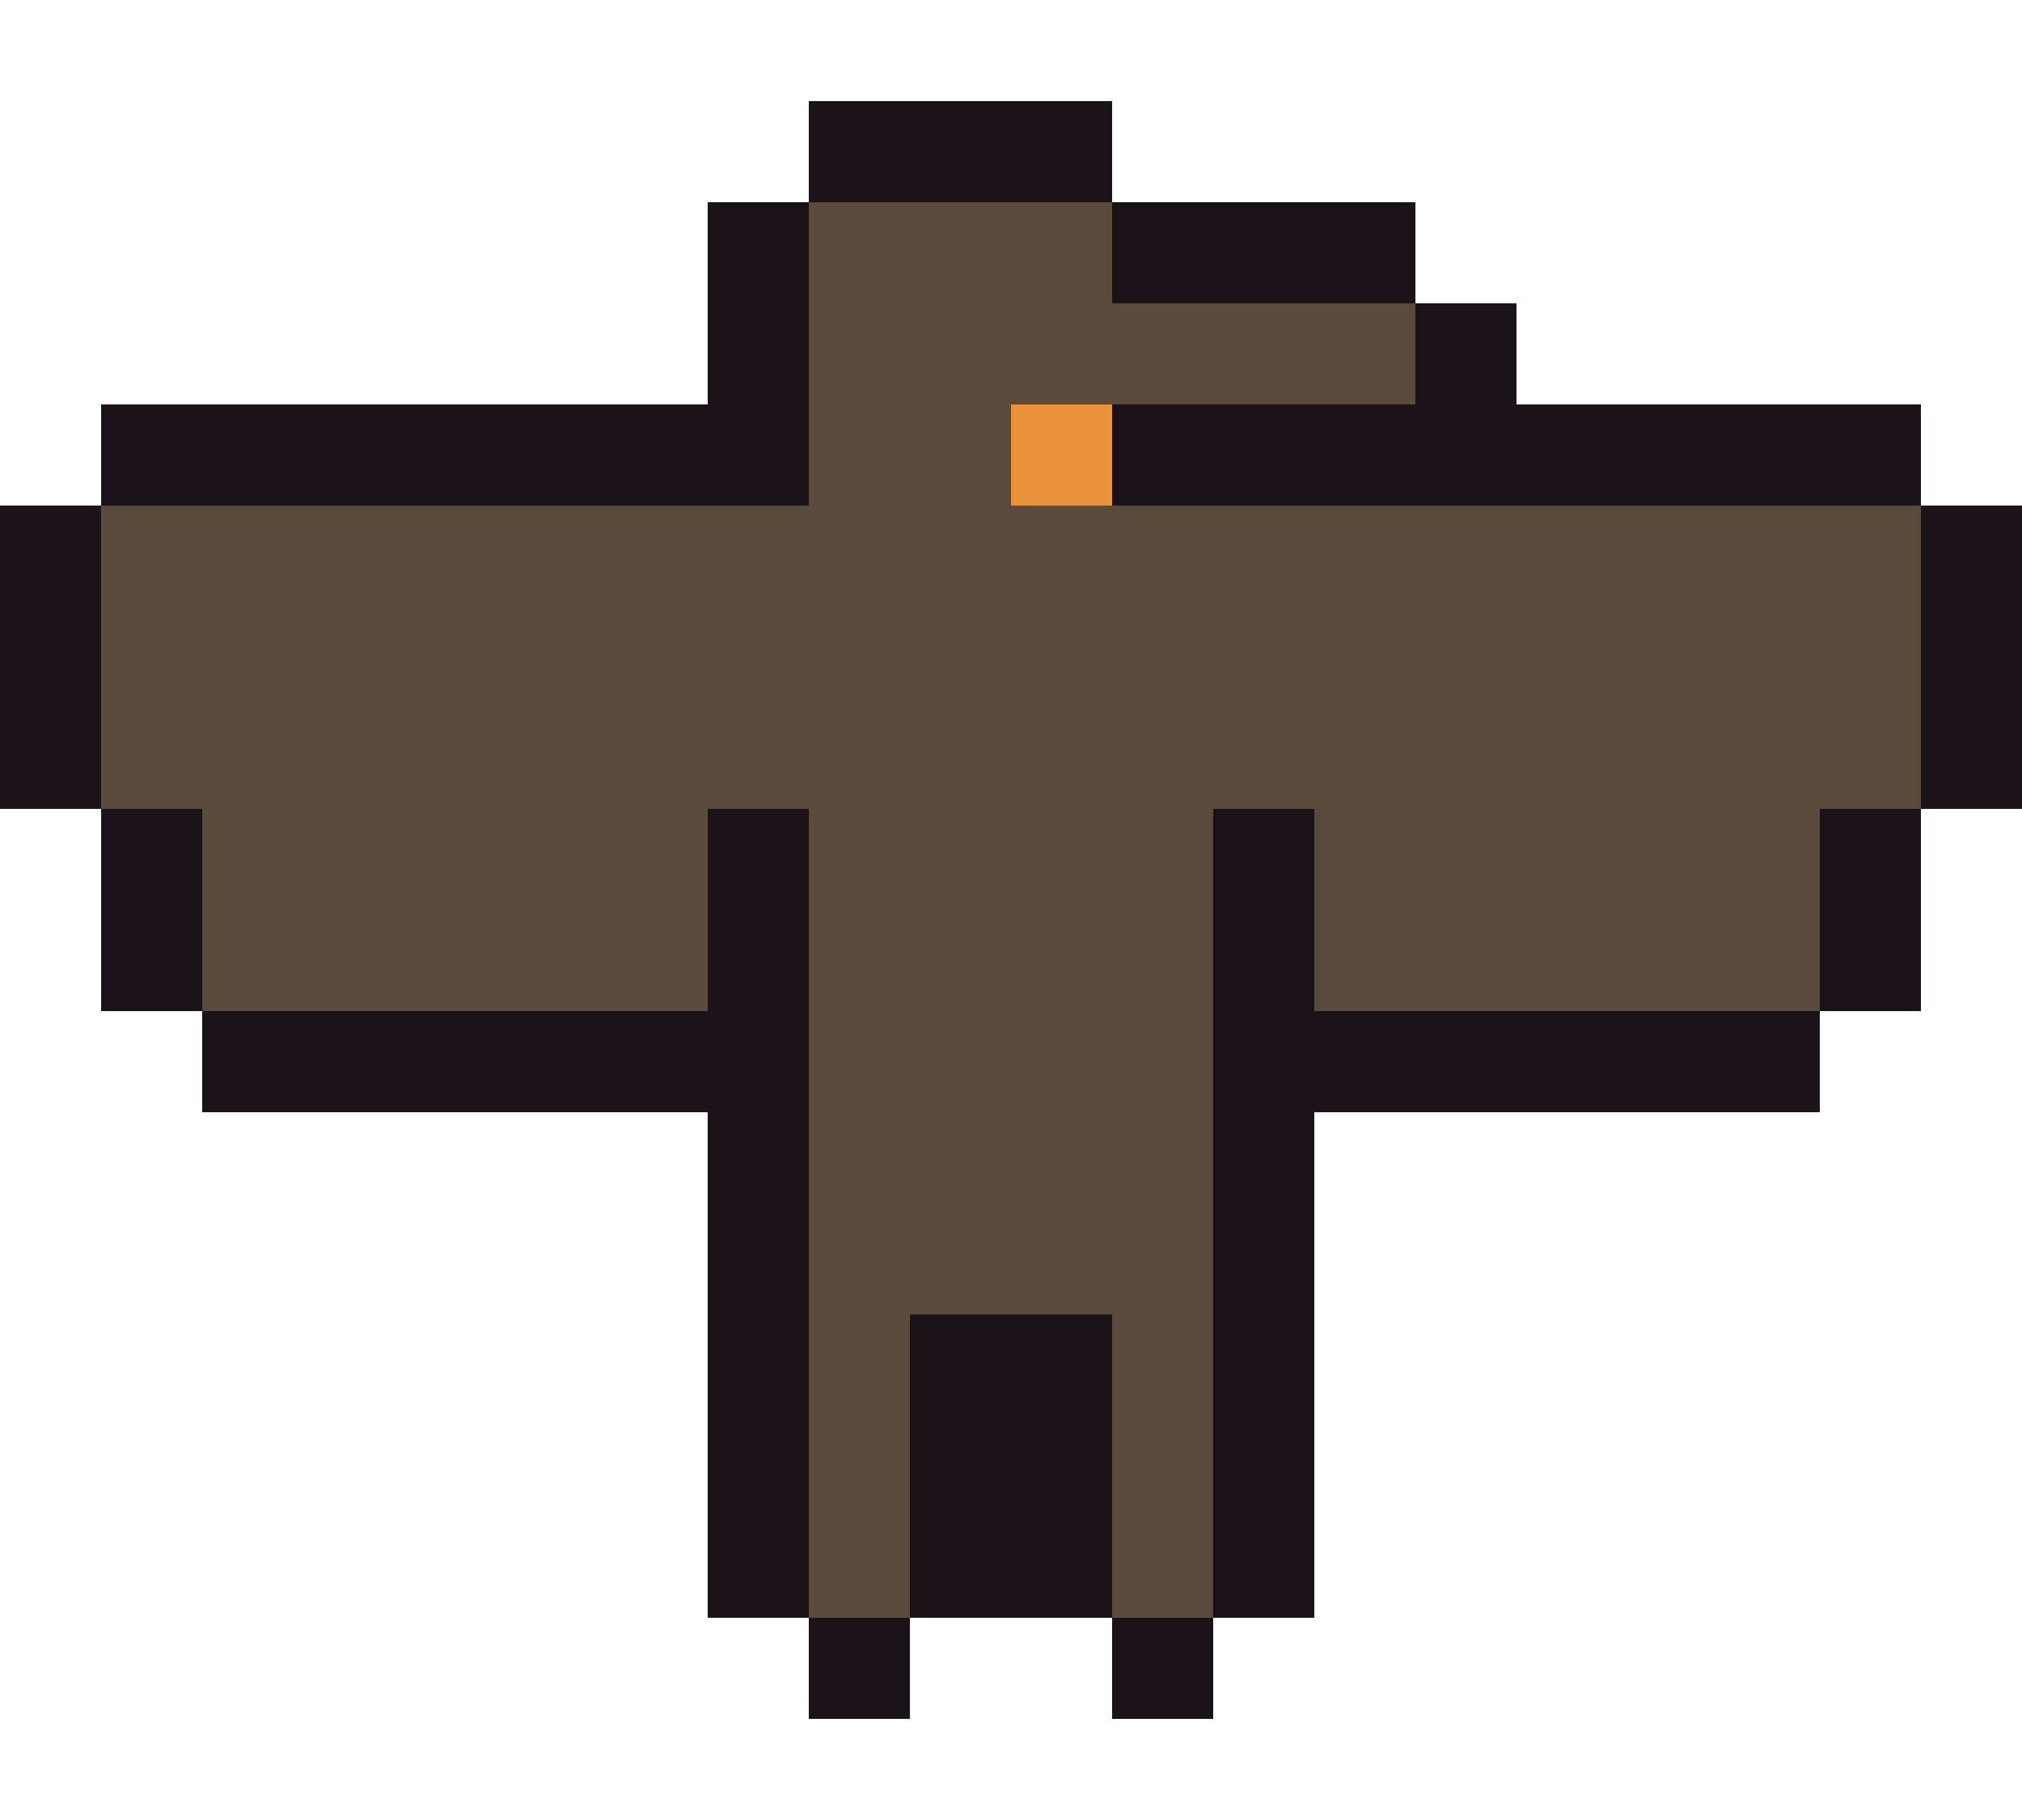
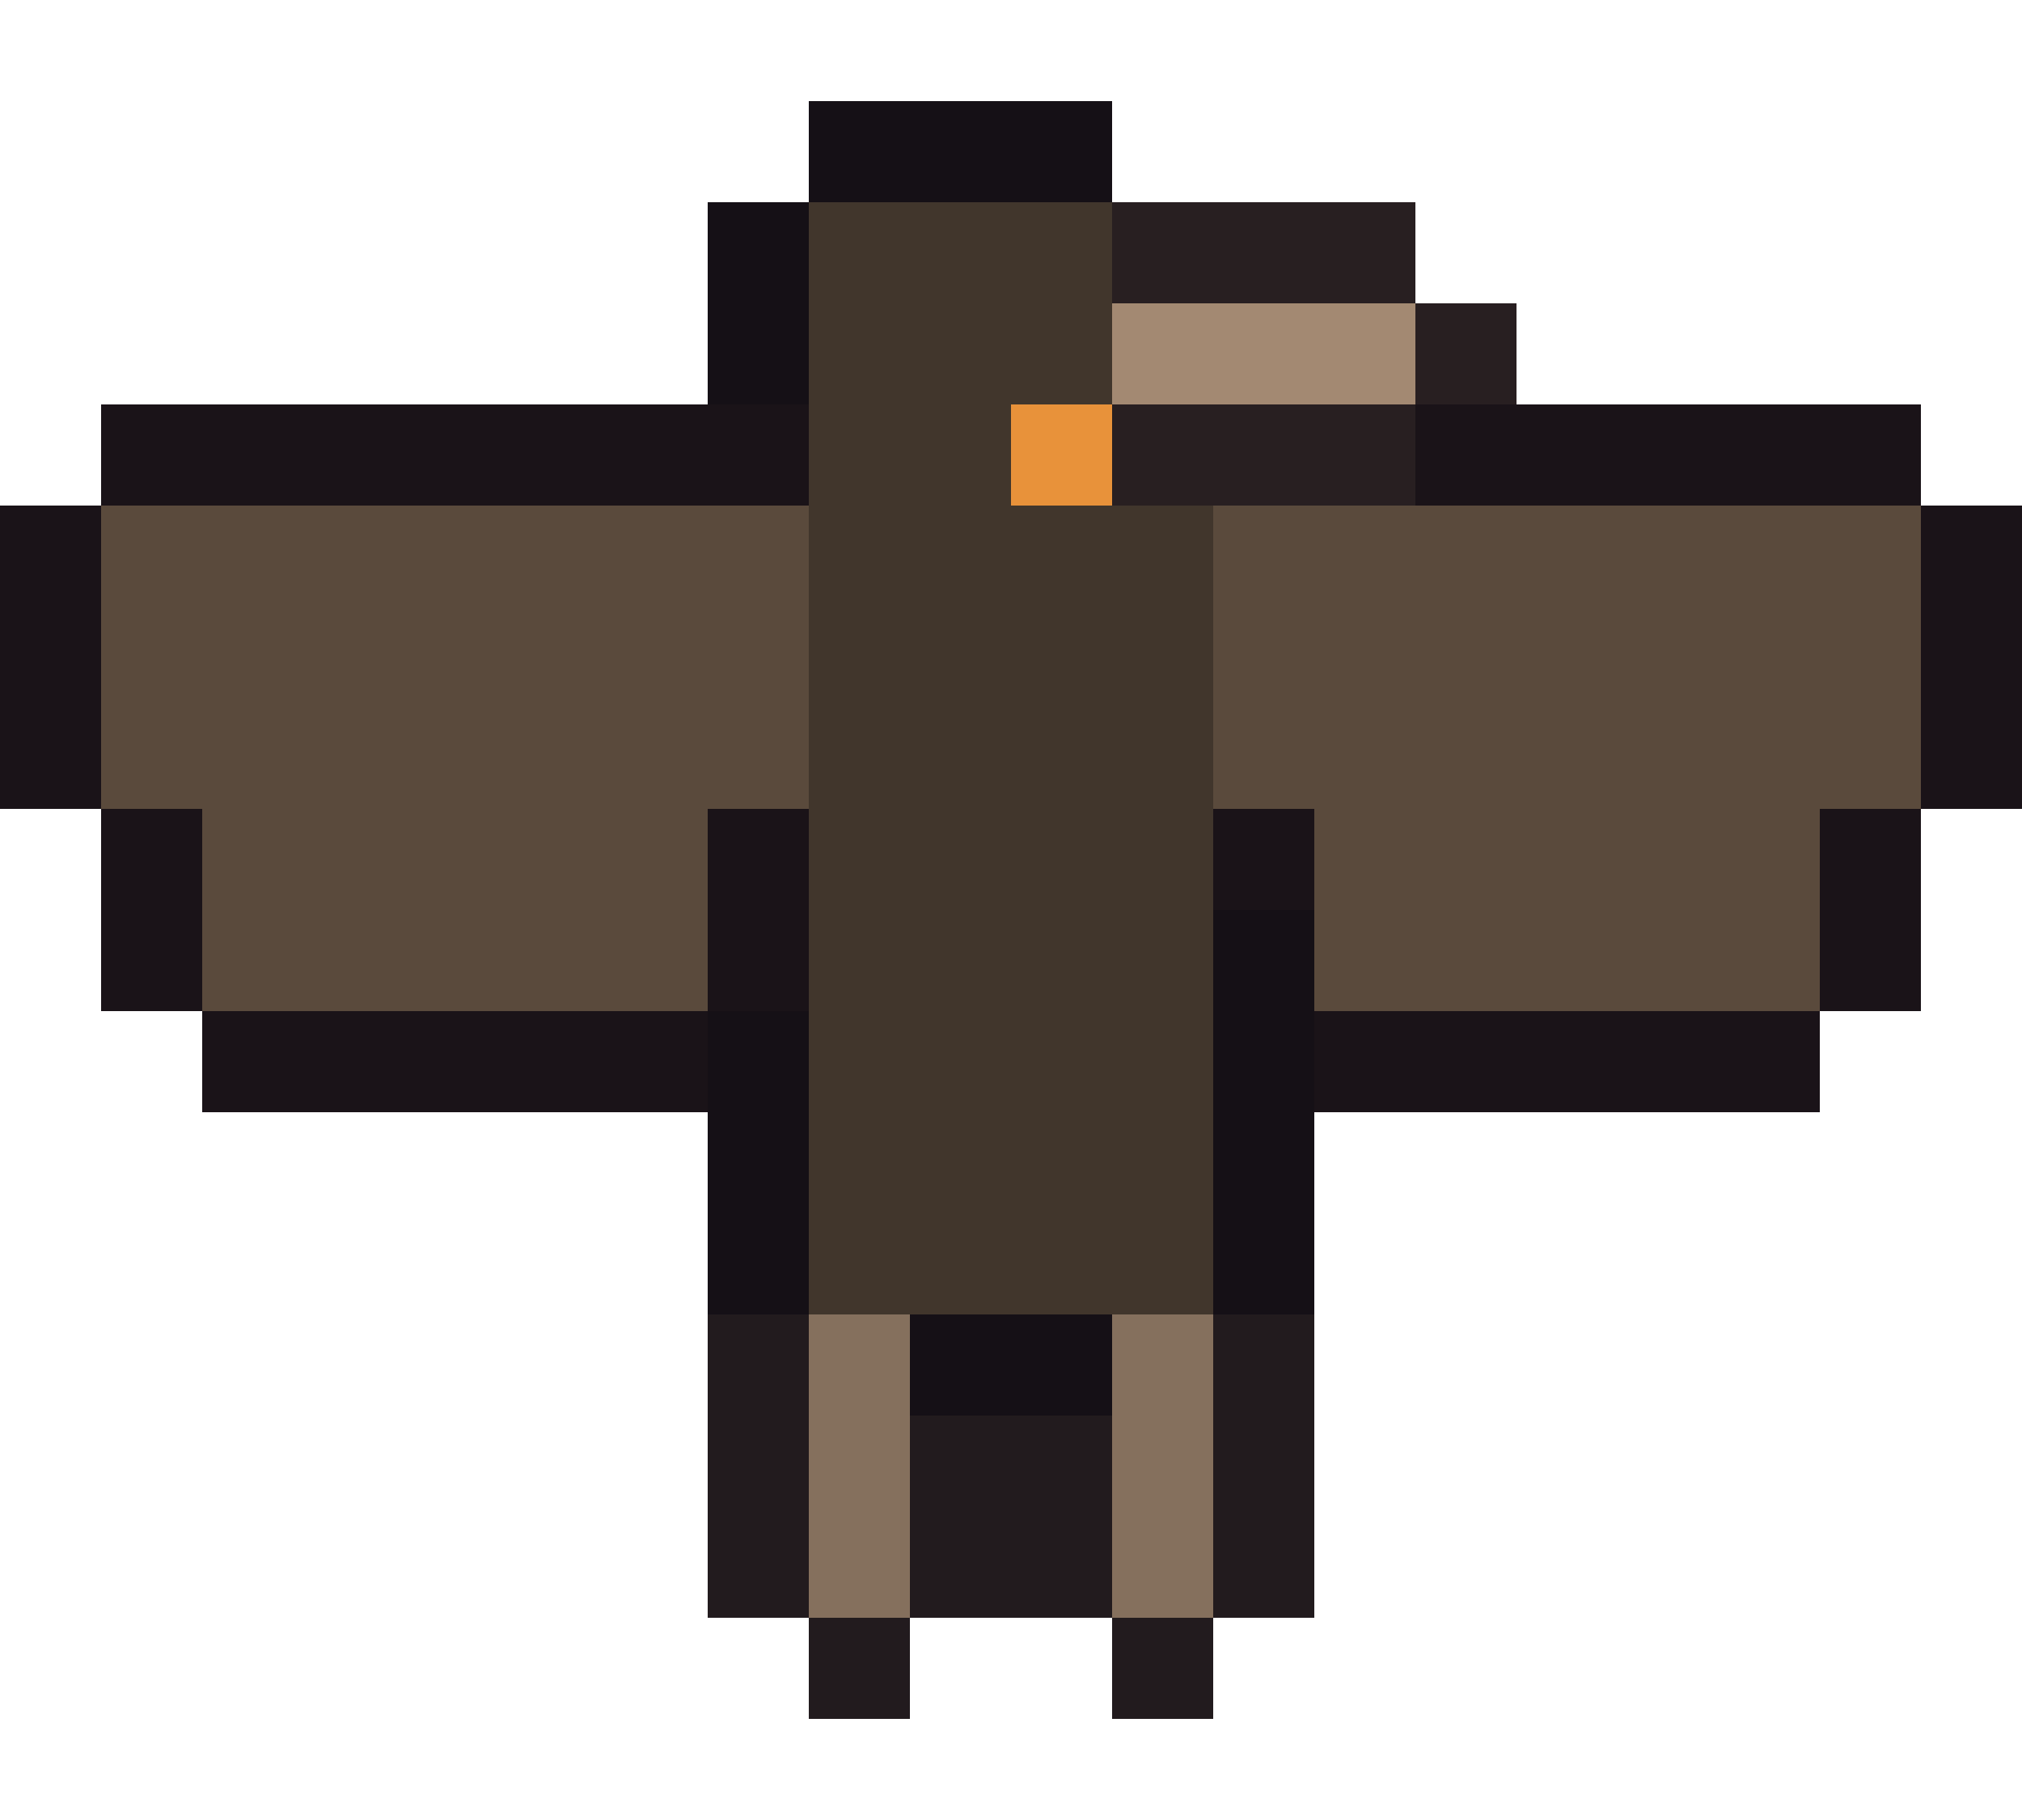
<svg xmlns="http://www.w3.org/2000/svg" width="20" height="18" viewBox="-1 -1 20 18" shape-rendering="crispEdges">
  <g id="outline">
    <g transform="translate(-1 0)">
-       <rect x="7" y="1" width="3" height="3" fill="#1a1318" />
-       <rect x="10" y="2" width="3" height="1" fill="#1a1318" />
+       <rect x="7" y="1" width="3" height="3" fill="#151016" />
+       <rect x="10" y="2" width="3" height="1" fill="#281f21" />
      <rect x="9" y="3" width="1" height="1" fill="#361d0d" />
-       <rect x="7" y="4" width="4" height="8" fill="#1a1318" />
+       <rect x="7" y="4" width="4" height="8" fill="#151016" />
      <rect x="0" y="4" width="7" height="3" fill="#1a1318" />
      <rect x="1" y="7" width="5" height="2" fill="#1a1318" />
      <rect x="11" y="4" width="7" height="3" fill="#1a1318" />
      <rect x="12" y="7" width="5" height="2" fill="#1a1318" />
-       <rect x="7" y="12" width="1" height="3" fill="#1a1318" />
-       <rect x="10" y="12" width="1" height="3" fill="#1a1318" />
+       <rect x="7" y="12" width="1" height="3" fill="#221b1e" />
+       <rect x="10" y="12" width="1" height="3" fill="#221b1e" />
    </g>
    <g transform="translate(1 0)">
-       <rect x="7" y="1" width="3" height="3" fill="#1a1318" />
-       <rect x="10" y="2" width="3" height="1" fill="#1a1318" />
+       <rect x="7" y="1" width="3" height="3" fill="#151016" />
+       <rect x="10" y="2" width="3" height="1" fill="#281f21" />
      <rect x="9" y="3" width="1" height="1" fill="#361d0d" />
-       <rect x="7" y="4" width="4" height="8" fill="#1a1318" />
+       <rect x="7" y="4" width="4" height="8" fill="#151016" />
      <rect x="0" y="4" width="7" height="3" fill="#1a1318" />
      <rect x="1" y="7" width="5" height="2" fill="#1a1318" />
      <rect x="11" y="4" width="7" height="3" fill="#1a1318" />
      <rect x="12" y="7" width="5" height="2" fill="#1a1318" />
-       <rect x="7" y="12" width="1" height="3" fill="#1a1318" />
-       <rect x="10" y="12" width="1" height="3" fill="#1a1318" />
+       <rect x="7" y="12" width="1" height="3" fill="#221b1e" />
+       <rect x="10" y="12" width="1" height="3" fill="#221b1e" />
    </g>
    <g transform="translate(0 -1)">
-       <rect x="7" y="1" width="3" height="3" fill="#1a1318" />
-       <rect x="10" y="2" width="3" height="1" fill="#1a1318" />
+       <rect x="7" y="1" width="3" height="3" fill="#151016" />
+       <rect x="10" y="2" width="3" height="1" fill="#281f21" />
      <rect x="9" y="3" width="1" height="1" fill="#361d0d" />
-       <rect x="7" y="4" width="4" height="8" fill="#1a1318" />
+       <rect x="7" y="4" width="4" height="8" fill="#151016" />
      <rect x="0" y="4" width="7" height="3" fill="#1a1318" />
      <rect x="1" y="7" width="5" height="2" fill="#1a1318" />
      <rect x="11" y="4" width="7" height="3" fill="#1a1318" />
      <rect x="12" y="7" width="5" height="2" fill="#1a1318" />
-       <rect x="7" y="12" width="1" height="3" fill="#1a1318" />
-       <rect x="10" y="12" width="1" height="3" fill="#1a1318" />
+       <rect x="7" y="12" width="1" height="3" fill="#221b1e" />
+       <rect x="10" y="12" width="1" height="3" fill="#221b1e" />
    </g>
    <g transform="translate(0 1)">
-       <rect x="7" y="1" width="3" height="3" fill="#1a1318" />
-       <rect x="10" y="2" width="3" height="1" fill="#1a1318" />
+       <rect x="7" y="1" width="3" height="3" fill="#151016" />
+       <rect x="10" y="2" width="3" height="1" fill="#281f21" />
      <rect x="9" y="3" width="1" height="1" fill="#361d0d" />
-       <rect x="7" y="4" width="4" height="8" fill="#1a1318" />
+       <rect x="7" y="4" width="4" height="8" fill="#151016" />
      <rect x="0" y="4" width="7" height="3" fill="#1a1318" />
      <rect x="1" y="7" width="5" height="2" fill="#1a1318" />
      <rect x="11" y="4" width="7" height="3" fill="#1a1318" />
      <rect x="12" y="7" width="5" height="2" fill="#1a1318" />
-       <rect x="7" y="12" width="1" height="3" fill="#1a1318" />
-       <rect x="10" y="12" width="1" height="3" fill="#1a1318" />
+       <rect x="7" y="12" width="1" height="3" fill="#221b1e" />
+       <rect x="10" y="12" width="1" height="3" fill="#221b1e" />
    </g>
  </g>
  <g id="art" data-size="18 16" data-box="0 0 18 16">
-     <rect x="7" y="1" width="3" height="3" fill="#5a4a3c" />
-     <rect x="10" y="2" width="3" height="1" fill="#5a4a3c" />
+     <rect x="7" y="1" width="3" height="3" fill="#41362c" />
+     <rect x="10" y="2" width="3" height="1" fill="#a38972" />
    <rect x="9" y="3" width="1" height="1" fill="#e8923a" />
-     <rect x="7" y="4" width="4" height="8" fill="#5a4a3c" />
+     <rect x="7" y="4" width="4" height="8" fill="#41362c" />
    <rect x="0" y="4" width="7" height="3" fill="#5a4a3c" />
    <rect x="1" y="7" width="5" height="2" fill="#5a4a3c" />
    <rect x="11" y="4" width="7" height="3" fill="#5a4a3c" />
    <rect x="12" y="7" width="5" height="2" fill="#5a4a3c" />
-     <rect x="7" y="12" width="1" height="3" fill="#5a4a3c" />
-     <rect x="10" y="12" width="1" height="3" fill="#5a4a3c" />
+     <rect x="7" y="12" width="1" height="3" fill="#85705d" />
+     <rect x="10" y="12" width="1" height="3" fill="#85705d" />
  </g>
</svg>
